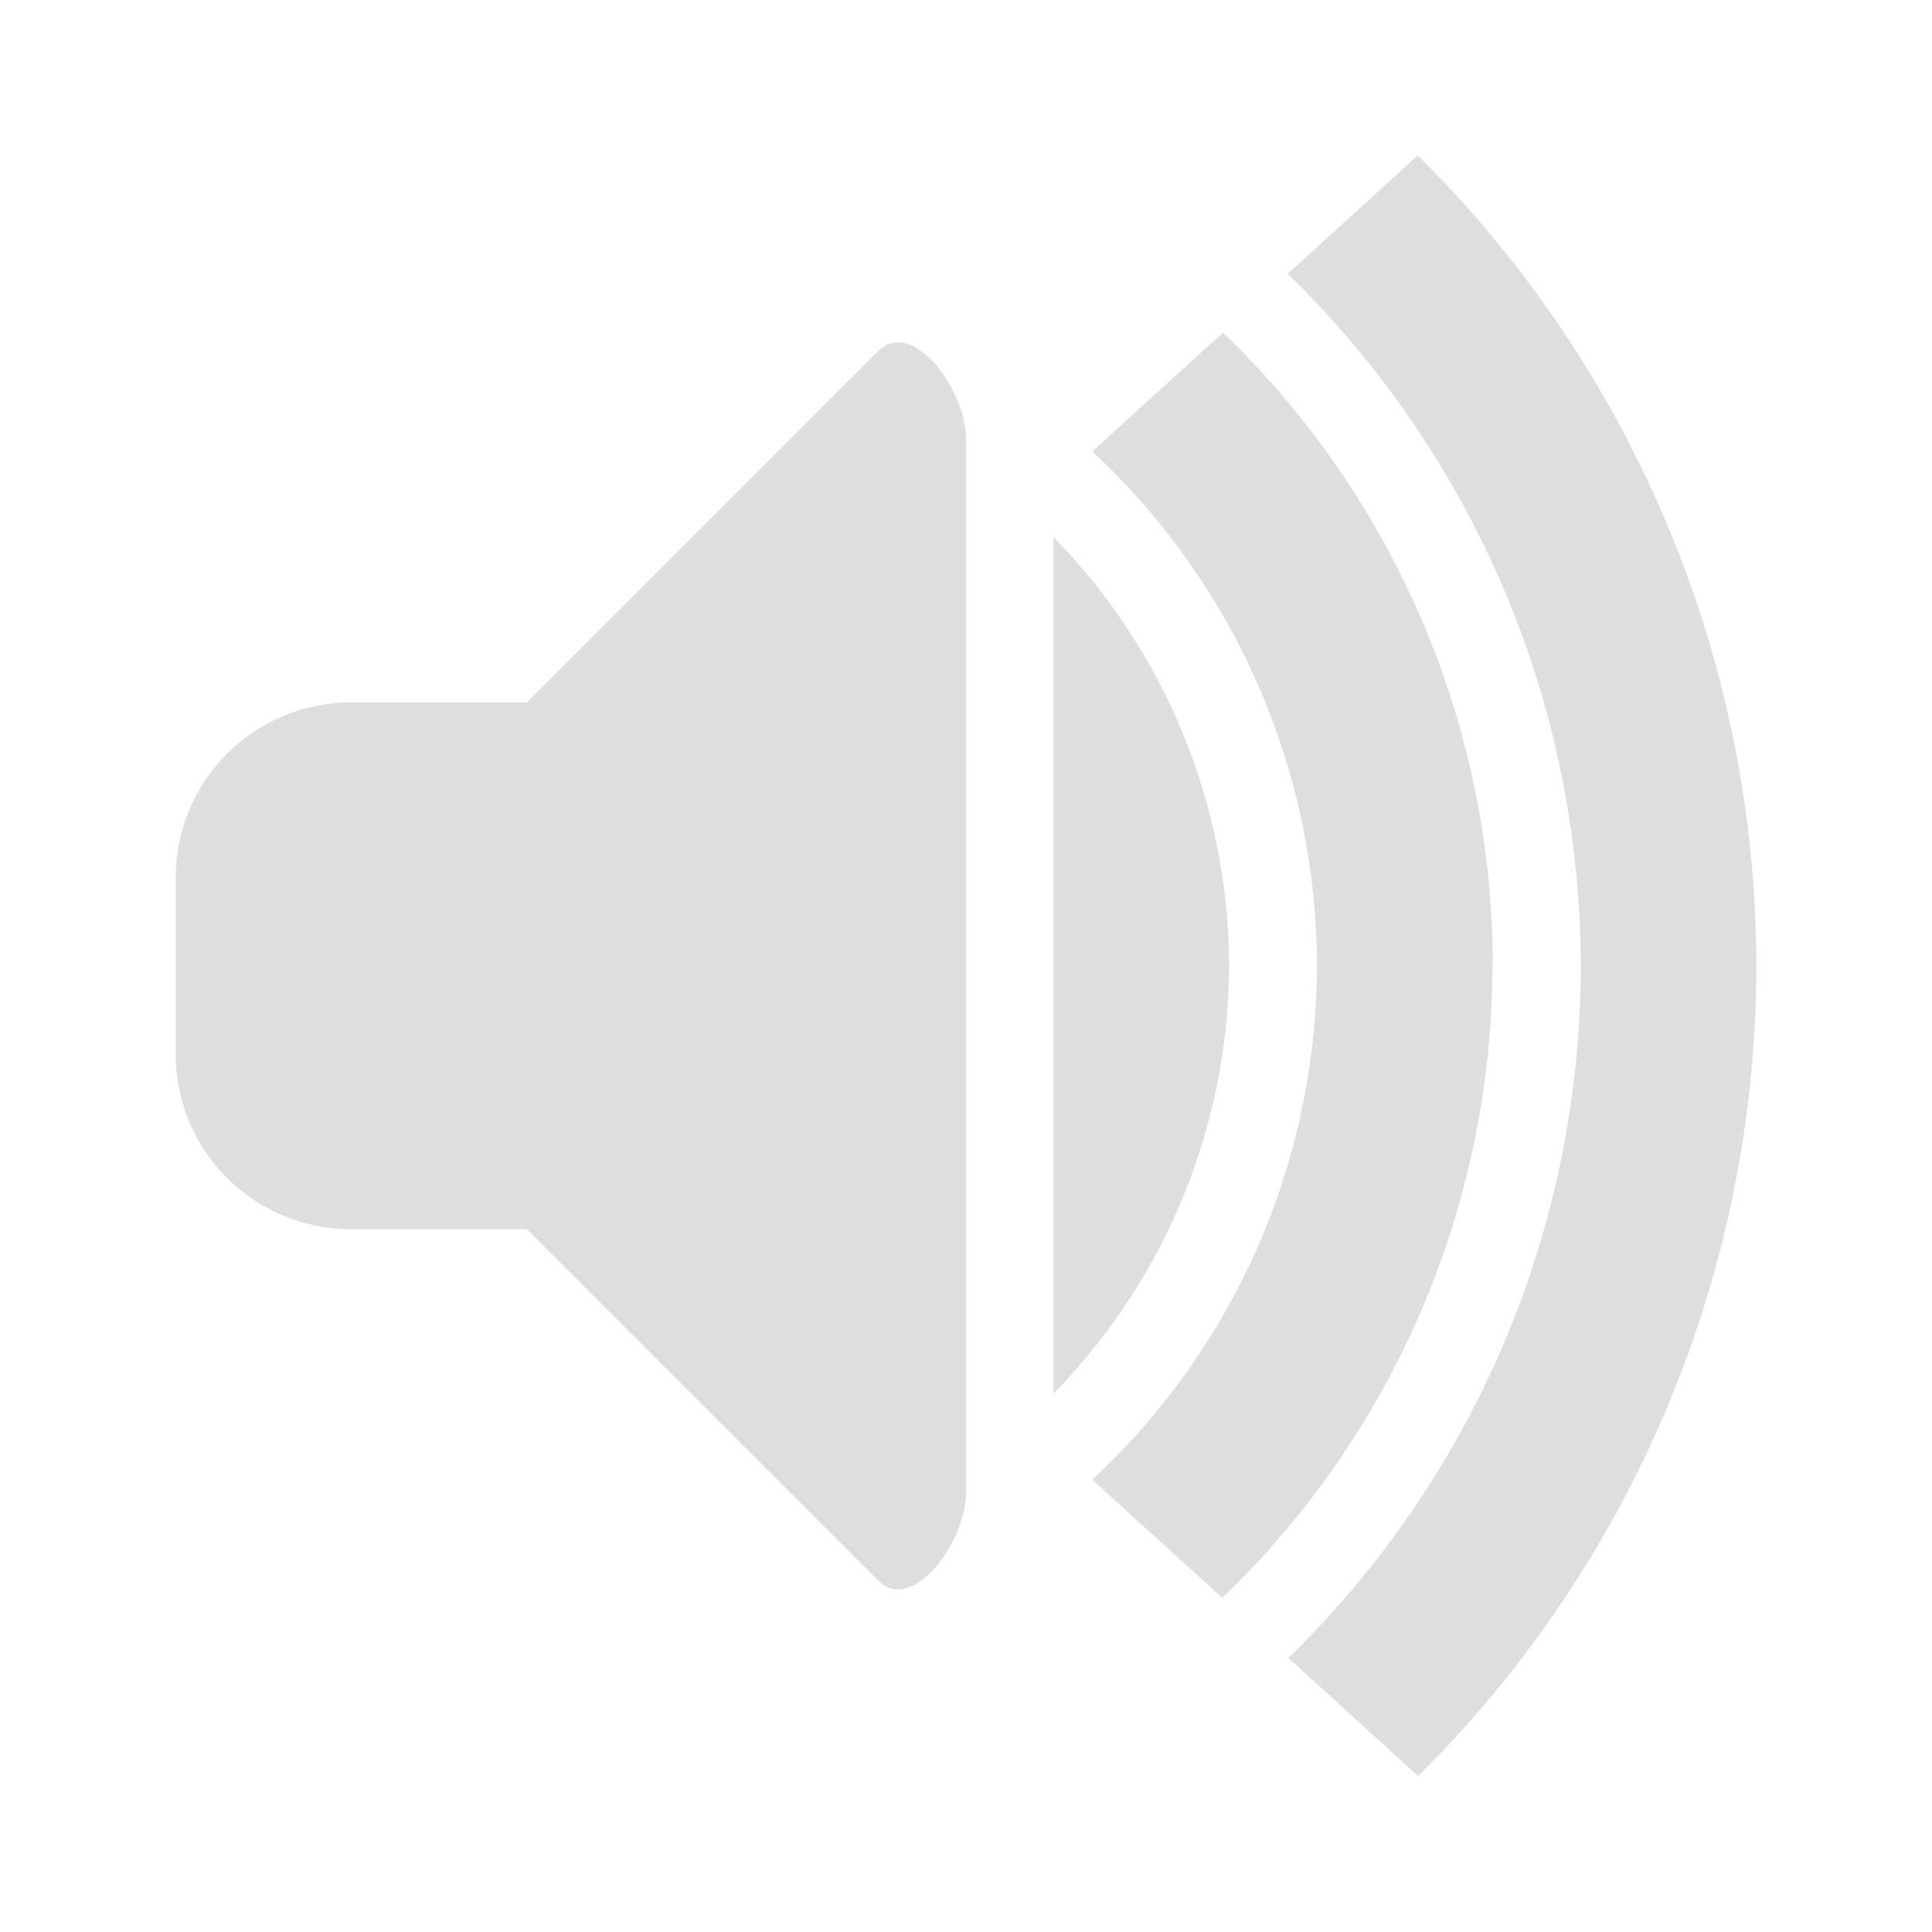
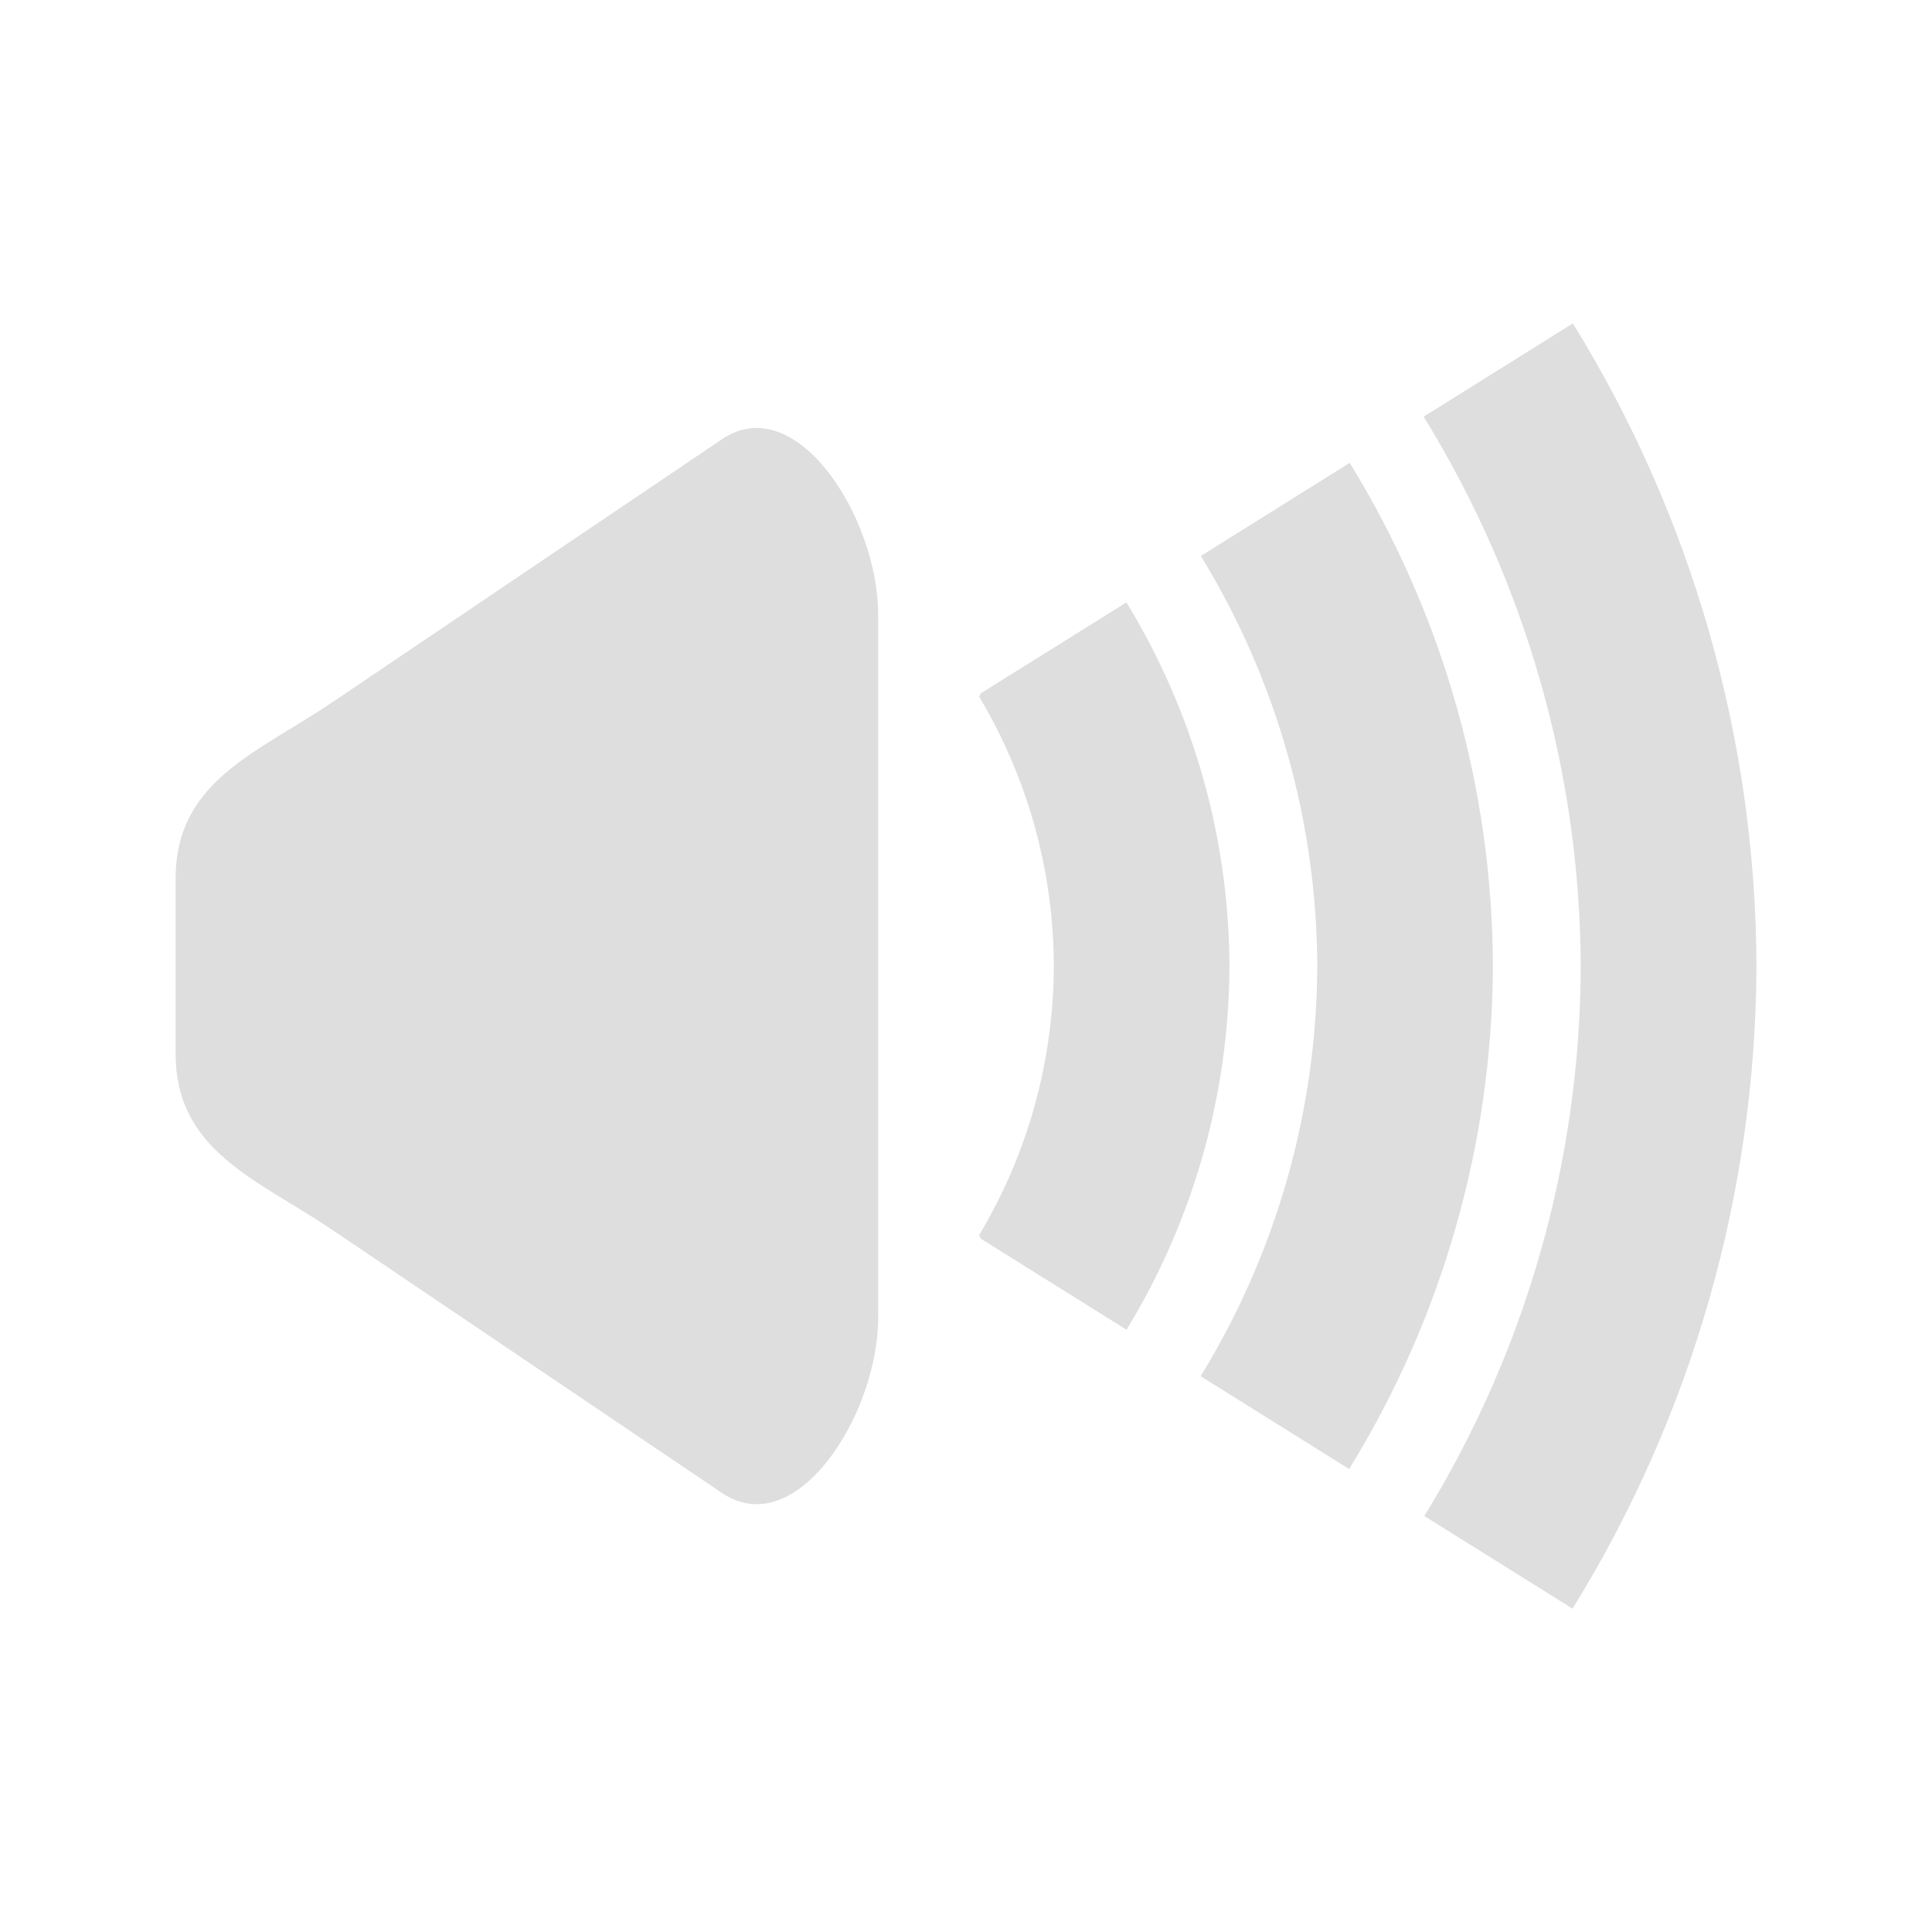
<svg xmlns="http://www.w3.org/2000/svg" width="22" height="22" enable-background="new" version="1.1">
  <defs>
    <style id="current-color-scheme" type="text/css">.ColorScheme-Text { color:#dedede; } .ColorScheme-Highlight { color:#5294e2; } .ColorScheme-ButtonBackground { color:#dedede; }</style>
  </defs>
  <g id="16-16-audio-volume-high" transform="translate(-262 446.63)" enable-background="new">
    <rect x="265" y="-413" width="16" height="16" color="#bebebe" fill="none" opacity=".1" />
    <path transform="translate(160.95 -604.96)" d="m112.04 192.96-4.043 4.045h-3.002v6h3.09l3.955 3.955zm2 0v1.5c2.32 0.74 4 2.93 4 5.5s-1.68 4.76-4 5.5v1.5c3.15-0.78 5.5-3.6 5.5-7s-2.35-6.22-5.5-7zm0 4v6c1.06-0.58 1.791-1.7 1.791-3s-0.721-2.42-1.791-3z" fill="#eaeaea" />
  </g>
-   <g id="audio-volume-high" transform="matrix(3.7795 0 0 3.7795 -180 -202.52)">
-     <rect x="47.625" y="53.583" width="5.821" height="5.821" opacity="0" stroke-width=".179" />
-     <g fill="#dedede">
-       <path transform="scale(.26458)" d="m190.16 206.43c-0.054 0.013-0.107 0.043-0.156 0.092l-4 4h-2c-1.108 0-2 0.892-2 2v2c0 1.108 0.892 2 2 2h2l4 4c0.392 0.392 1-0.446 1-1v-12c0-0.485-0.465-1.186-0.844-1.092z" />
-       <path d="m52.917 56.493a3.44 3.44 0 0 0-1.02-2.441l-0.392 0.357a2.91 2.91 0 0 1 0.883 2.084 2.91 2.91 0 0 1-0.881 2.086l0.391 0.356a3.44 3.44 0 0 0 1.019-2.441z" />
-       <path d="m52.123 56.493a2.646 2.646 0 0 0-0.813-1.907l-0.394 0.358a2.117 2.117 0 0 1 0.677 1.549 2.117 2.117 0 0 1-0.677 1.549l0.392 0.356a2.646 2.646 0 0 0 0.814-1.905z" />
-       <path transform="scale(.26458)" d="m192 208.64v9.754a7 7 0 0 0 2-4.875 7 7 0 0 0-2-4.879z" />
+   <g id="audio-volume-high" transform="translate(0,29)">
+     <g transform="translate(-.5 -6.999)" fill="#dedede">
+       <path d="m4.278-14 4.444-3c0.845-0.57 1.778 0.892 1.778 2v8c0 1.108-0.933 2.57-1.778 2l-4.444-3c-0.845-0.57-1.778-0.892-1.778-2v-2c0-1.108 0.933-1.43 1.778-2z" style="paint-order:normal" />
+       <path d="m13.326-15.141-1.658 1.035c-0.005 0.014-0.013 0.025-0.018 0.039a6 6 0 0 1 0.85 3.066 6 6 0 0 1-0.85 3.064c0.005 0.015 0.013 0.027 0.018 0.041l1.66 1.037a8 8 0 0 0 1.172-4.143 8 8 0 0 0-1.174-4.141z" style="paint-order:normal" />
+       <path d="m15.869-16.73-1.695 1.06a9 9 0 0 1 1.326 4.67 9 9 0 0 1-1.328 4.67l1.691 1.057a11 11 0 0 0 1.637-5.727 11 11 0 0 0-1.631-5.731z" style="paint-order:normal" />
+       <path d="m18.41-18.318-1.699 1.062a12 12 0 0 1 1.789 6.256 12 12 0 0 1-1.781 6.262l1.688 1.055a14 14 0 0 0 2.094-7.316 14 14 0 0 0-2.09-7.318z" style="paint-order:normal" />
    </g>
+     <rect y="-29" width="22" height="22" ry="0" fill="none" style="paint-order:normal" />
  </g>
-   <g id="audio-volume-low" transform="matrix(3.7795 0 0 3.7795 -121.31 -203.84)">
-     <rect x="47.625" y="53.583" width="5.821" height="5.821" opacity="0" stroke-width=".179" />
-     <g fill="#dedede">
-       <path transform="scale(.26458)" d="m190.16 206.43c-0.054 0.013-0.107 0.043-0.156 0.092l-4 4h-2c-1.108 0-2 0.892-2 2v2c0 1.108 0.892 2 2 2h2l4 4c0.392 0.392 1-0.446 1-1v-12c0-0.485-0.465-1.186-0.844-1.092z" />
-       <path d="m52.917 56.493a3.44 3.44 0 0 0-1.02-2.441l-0.392 0.357a2.91 2.91 0 0 1 0.883 2.084 2.91 2.91 0 0 1-0.881 2.086l0.391 0.356a3.44 3.44 0 0 0 1.019-2.441z" opacity=".35" />
-       <path d="m52.123 56.493a2.646 2.646 0 0 0-0.813-1.907l-0.394 0.358a2.117 2.117 0 0 1 0.677 1.549 2.117 2.117 0 0 1-0.677 1.549l0.392 0.356a2.646 2.646 0 0 0 0.814-1.905z" opacity=".35" />
-       <path transform="scale(.26458)" d="m192 208.64v9.754a7 7 0 0 0 2-4.875 7 7 0 0 0-2-4.879z" />
+   <g id="audio-volume-medium" transform="translate(22.174 29)">
+     <g transform="translate(-.5 -6.999)" fill="#dedede">
+       <path d="m4.278-14 4.444-3c0.845-0.57 1.778 0.892 1.778 2v8c0 1.108-0.933 2.57-1.778 2l-4.444-3c-0.845-0.57-1.778-0.892-1.778-2v-2c0-1.108 0.933-1.43 1.778-2z" style="paint-order:normal" />
+       <path d="m13.326-15.141-1.658 1.035c-0.005 0.014-0.013 0.025-0.018 0.039a6 6 0 0 1 0.85 3.066 6 6 0 0 1-0.85 3.064c0.005 0.015 0.013 0.027 0.018 0.041l1.66 1.037a8 8 0 0 0 1.172-4.143 8 8 0 0 0-1.174-4.141z" style="paint-order:normal" />
+       <path d="m15.869-16.73-1.695 1.06a9 9 0 0 1 1.326 4.67 9 9 0 0 1-1.328 4.67l1.691 1.057a11 11 0 0 0 1.637-5.727 11 11 0 0 0-1.631-5.731z" style="paint-order:normal" />
+       <path d="m18.41-18.318-1.699 1.062a12 12 0 0 1 1.789 6.256 12 12 0 0 1-1.781 6.262l1.688 1.055a14 14 0 0 0 2.094-7.316 14 14 0 0 0-2.09-7.318z" opacity=".35" style="paint-order:normal" />
    </g>
+     <rect y="-29" width="22" height="22" ry="0" fill="none" style="paint-order:normal" />
  </g>
-   <g id="audio-volume-medium" transform="matrix(3.7795 0 0 3.7795 -149.15 -203.25)">
-     <rect x="47.625" y="53.583" width="5.821" height="5.821" opacity="0" stroke-width=".179" />
-     <g fill="#dedede">
-       <path transform="scale(.26458)" d="m190.16 206.43c-0.054 0.013-0.107 0.043-0.156 0.092l-4 4h-2c-1.108 0-2 0.892-2 2v2c0 1.108 0.892 2 2 2h2l4 4c0.392 0.392 1-0.446 1-1v-12c0-0.485-0.465-1.186-0.844-1.092z" />
-       <path d="m52.917 56.493a3.44 3.44 0 0 0-1.02-2.441l-0.392 0.357a2.91 2.91 0 0 1 0.883 2.084 2.91 2.91 0 0 1-0.881 2.086l0.391 0.356a3.44 3.44 0 0 0 1.019-2.441z" opacity=".35" />
-       <path d="m52.123 56.493a2.646 2.646 0 0 0-0.813-1.907l-0.394 0.358a2.117 2.117 0 0 1 0.677 1.549 2.117 2.117 0 0 1-0.677 1.549l0.392 0.356a2.646 2.646 0 0 0 0.814-1.905z" />
-       <path transform="scale(.26458)" d="m192 208.64v9.754a7 7 0 0 0 2-4.875 7 7 0 0 0-2-4.879z" />
+   <g id="audio-volume-low" transform="translate(46 28.999)">
+     <g transform="translate(-.5 -6.999)" fill="#dedede">
+       <path d="m4.278-14 4.444-3c0.845-0.57 1.778 0.892 1.778 2v8c0 1.108-0.933 2.57-1.778 2l-4.444-3c-0.845-0.57-1.778-0.892-1.778-2v-2c0-1.108 0.933-1.43 1.778-2z" style="paint-order:normal" />
+       <path d="m13.326-15.141-1.658 1.035c-0.005 0.014-0.013 0.025-0.018 0.039a6 6 0 0 1 0.85 3.066 6 6 0 0 1-0.85 3.064c0.005 0.015 0.013 0.027 0.018 0.041l1.66 1.037a8 8 0 0 0 1.172-4.143 8 8 0 0 0-1.174-4.141z" style="paint-order:normal" />
+       <path d="m15.869-16.73-1.695 1.06a9 9 0 0 1 1.326 4.67 9 9 0 0 1-1.328 4.67l1.691 1.057a11 11 0 0 0 1.637-5.727 11 11 0 0 0-1.631-5.731z" opacity=".35" style="paint-order:normal" />
+       <path d="m18.41-18.318-1.699 1.062a12 12 0 0 1 1.789 6.256 12 12 0 0 1-1.781 6.262l1.688 1.055a14 14 0 0 0 2.094-7.316 14 14 0 0 0-2.09-7.318z" opacity=".35" style="paint-order:normal" />
    </g>
+     <rect y="-29" width="22" height="22" ry="0" fill="none" style="paint-order:normal" />
  </g>
-   <g id="audio-volume-muted" transform="matrix(3.7795 0 0 3.7795 -209.23 -201.33)" opacity=".35">
-     <rect x="47.625" y="53.583" width="5.821" height="5.821" opacity="0" stroke-width=".179" />
-     <g fill="#dedede">
-       <path transform="scale(.26458)" d="m190.16 206.43c-0.054 0.013-0.107 0.043-0.156 0.092l-4 4h-2c-1.108 0-2 0.892-2 2v2c0 1.108 0.892 2 2 2h2l4 4c0.392 0.392 1-0.446 1-1v-12c0-0.485-0.465-1.186-0.844-1.092z" opacity="1" />
-       <path d="m52.917 56.493a3.44 3.44 0 0 0-1.02-2.441l-0.392 0.357a2.91 2.91 0 0 1 0.883 2.084 2.91 2.91 0 0 1-0.881 2.086l0.391 0.356a3.44 3.44 0 0 0 1.019-2.441z" opacity="1" />
-       <path d="m52.123 56.493a2.646 2.646 0 0 0-0.813-1.907l-0.394 0.358a2.117 2.117 0 0 1 0.677 1.549 2.117 2.117 0 0 1-0.677 1.549l0.392 0.356a2.646 2.646 0 0 0 0.814-1.905z" opacity="1" />
-       <path transform="scale(.26458)" d="m192 208.64v9.754a7 7 0 0 0 2-4.875 7 7 0 0 0-2-4.879z" opacity="1" />
+   <g id="audio-volume-muted" transform="translate(-24 28.999)" opacity=".35">
+     <g transform="translate(-.5 -6.999)" fill="#dedede" style="">
+       <path d="m4.278-14 4.444-3c0.845-0.57 1.778 0.892 1.778 2v8c0 1.108-0.933 2.57-1.778 2l-4.444-3c-0.845-0.57-1.778-0.892-1.778-2v-2c0-1.108 0.933-1.43 1.778-2z" opacity="1" style="paint-order:normal" />
+       <path d="m13.326-15.141-1.658 1.035c-0.005 0.014-0.013 0.025-0.018 0.039a6 6 0 0 1 0.85 3.066 6 6 0 0 1-0.85 3.064c0.005 0.015 0.013 0.027 0.018 0.041l1.66 1.037a8 8 0 0 0 1.172-4.143 8 8 0 0 0-1.174-4.141z" opacity="1" style="paint-order:normal" />
+       <path d="m15.869-16.73-1.695 1.06a9 9 0 0 1 1.326 4.67 9 9 0 0 1-1.328 4.67l1.691 1.057a11 11 0 0 0 1.637-5.727 11 11 0 0 0-1.631-5.731z" opacity="1" style="paint-order:normal" />
+       <path d="m18.41-18.318-1.699 1.062a12 12 0 0 1 1.789 6.256 12 12 0 0 1-1.781 6.262l1.688 1.055a14 14 0 0 0 2.094-7.316 14 14 0 0 0-2.09-7.318z" opacity="1" style="paint-order:normal" />
    </g>
+     <rect y="-29" width="22" height="22" ry="0" fill="none" opacity="1" style="paint-order:normal" />
  </g>
</svg>
